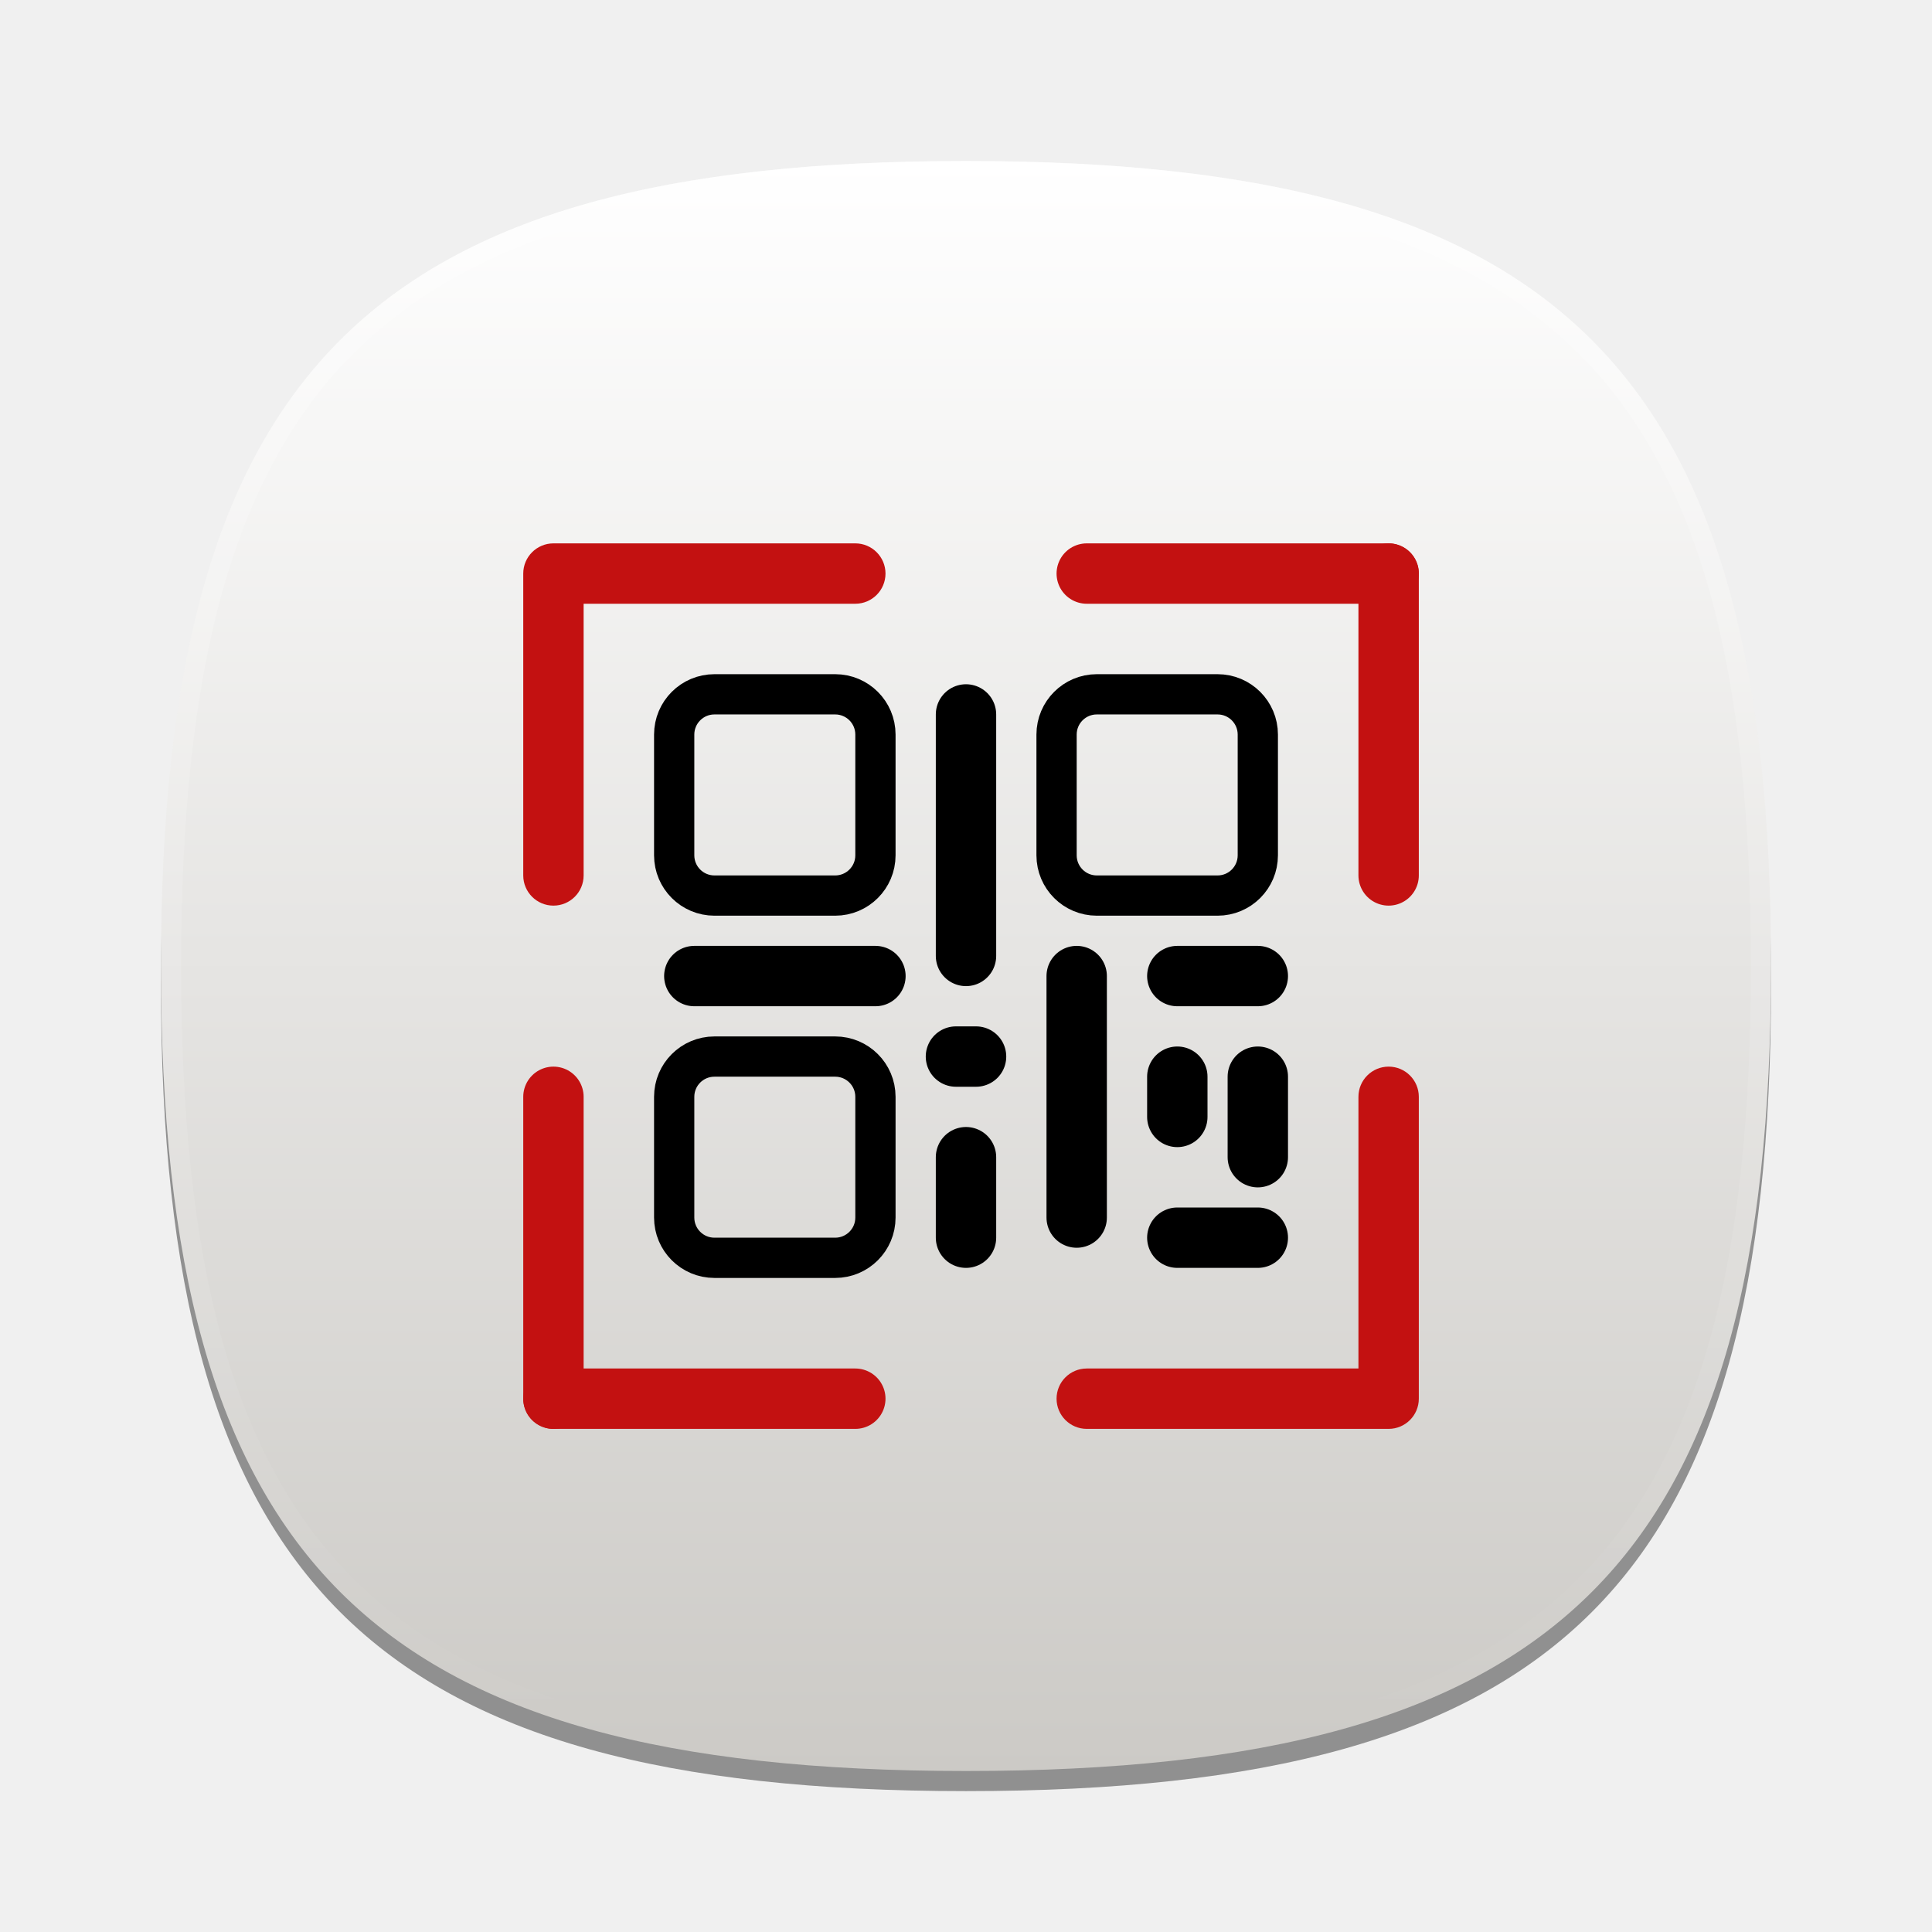
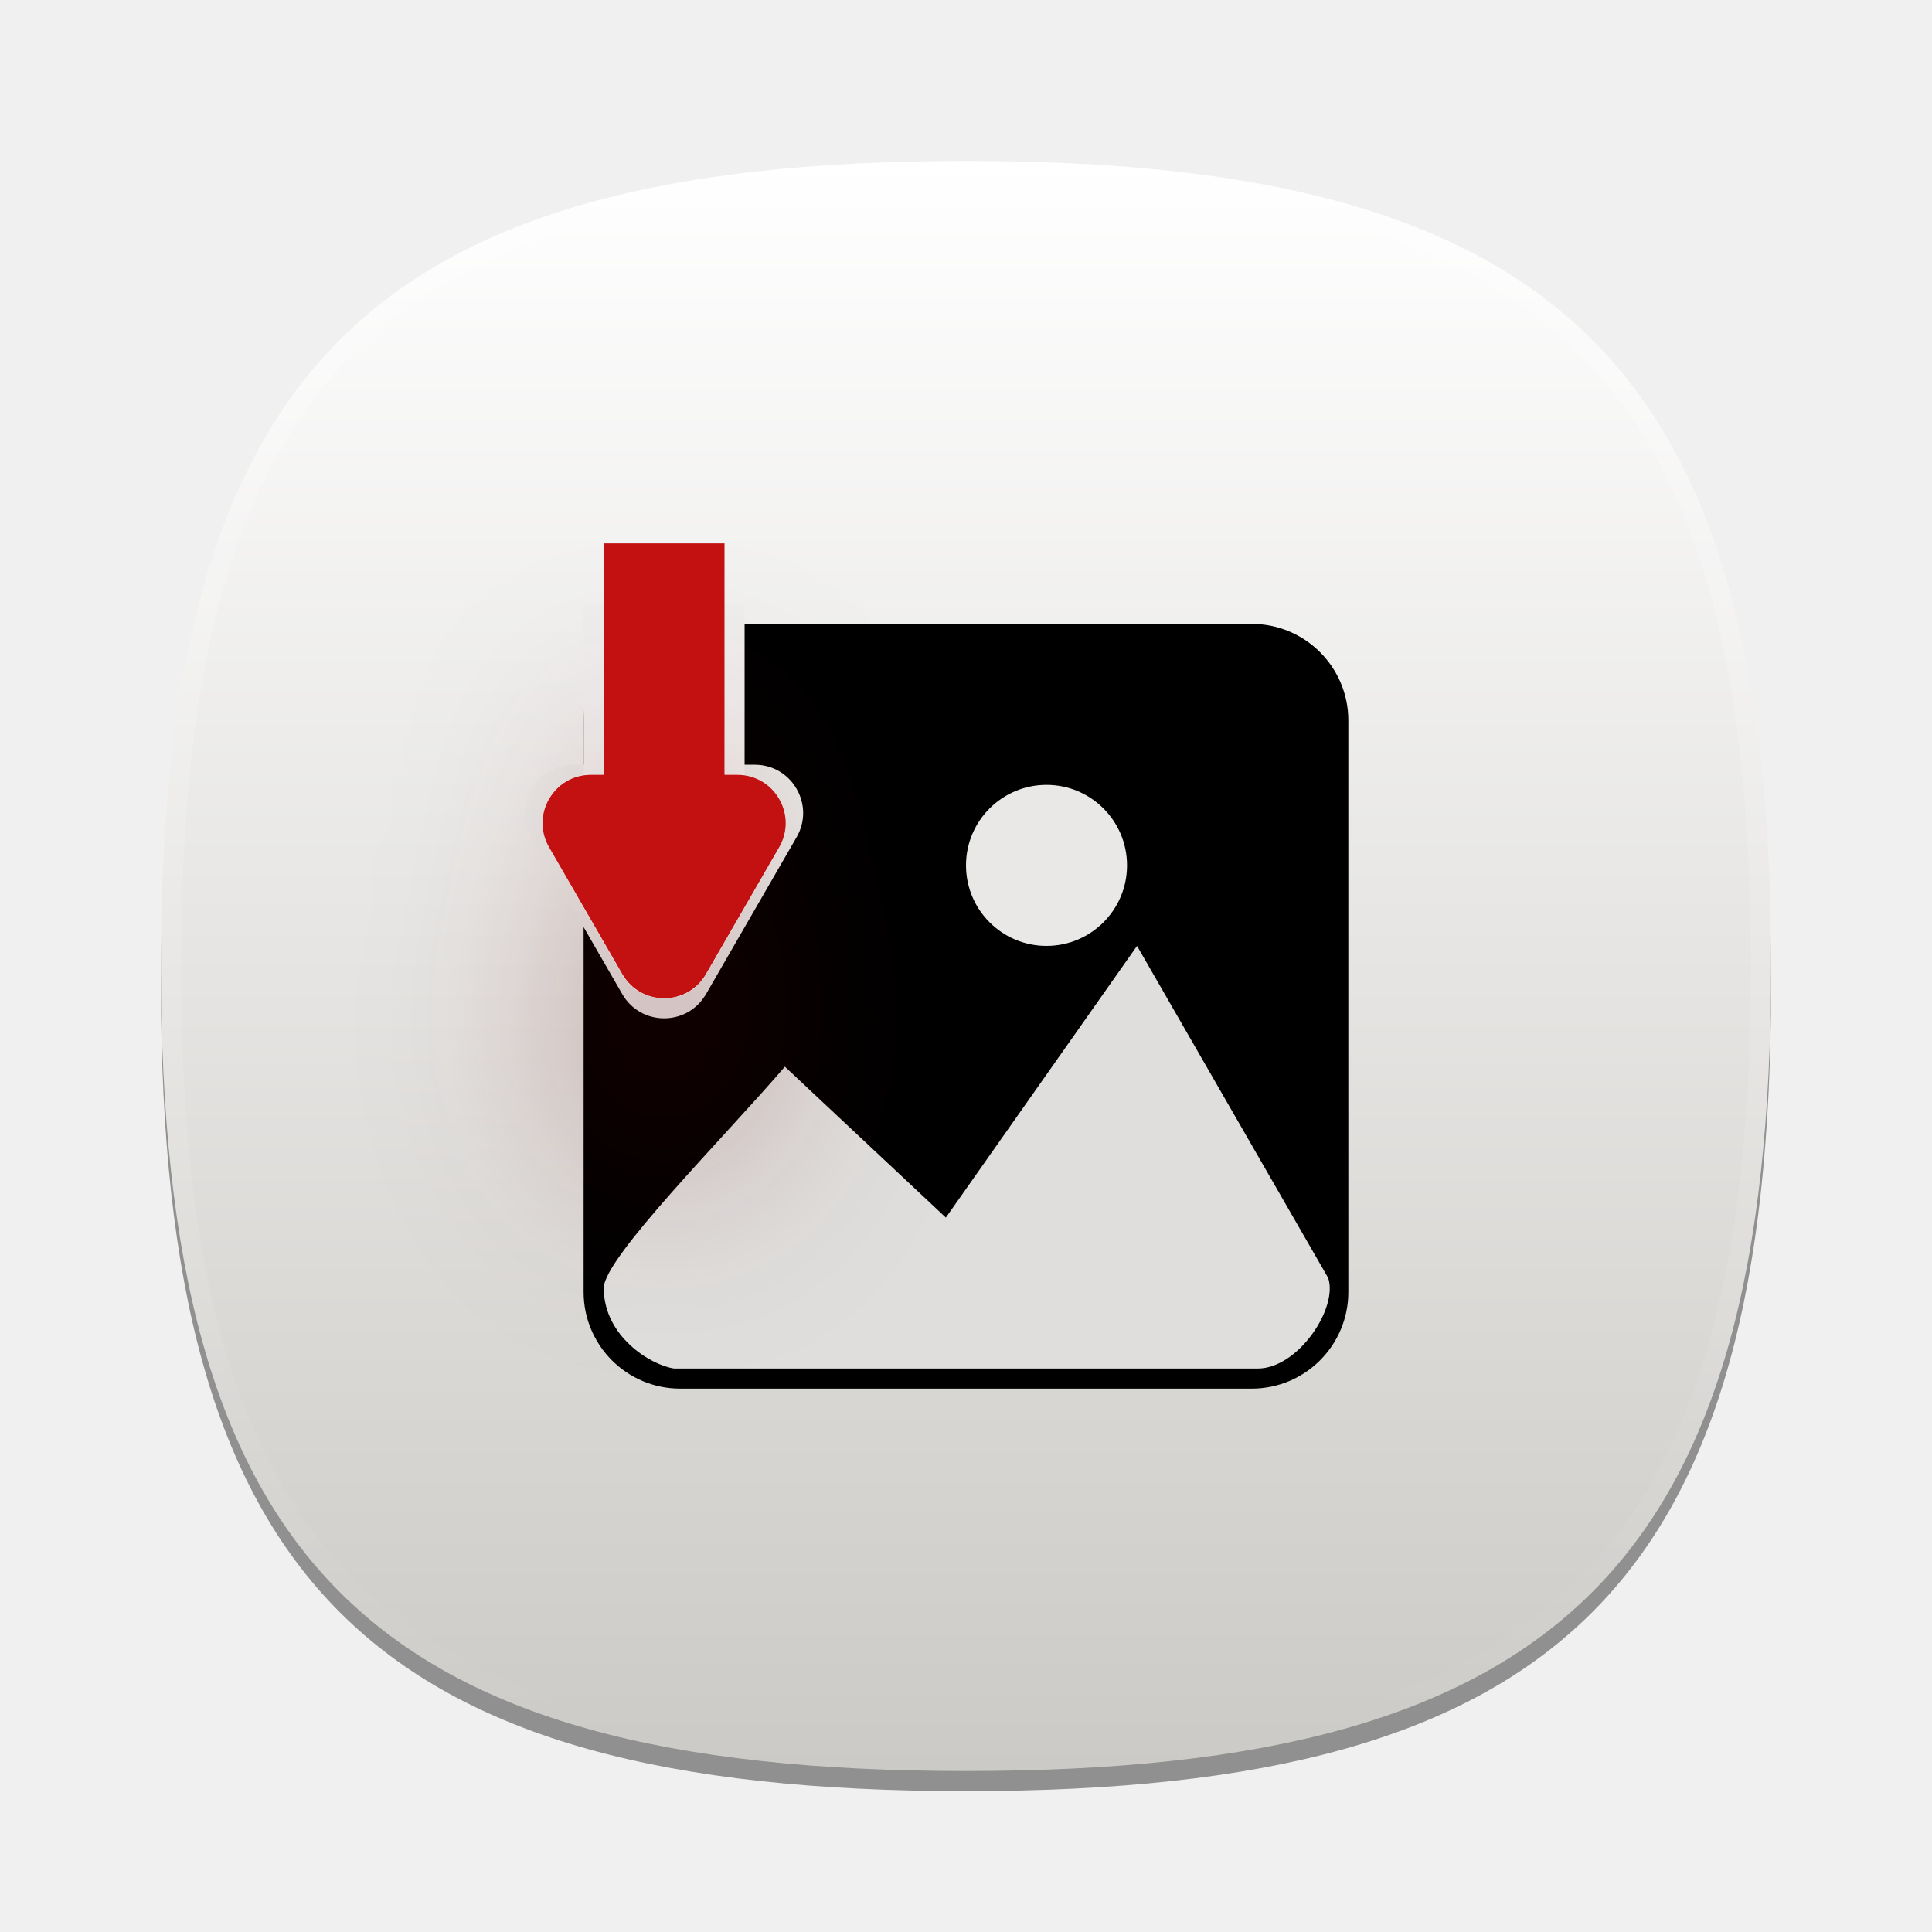
- <svg xmlns="http://www.w3.org/2000/svg" baseProfile="tiny" width="96" height="96" fill="none" version="1.1" viewBox="0 0 96 96">
-   <g>
-     <path d="m88 49c0 29.6-10.4 40-40 40-29.6 0-40-10.4-40-40 0-29.6 10.4-40 40-40 29.6 0 40 10.4 40 40z" fill="#000" fill-opacity=".4" />
-     <path d="m88 48c0 29.6-10.4 40-40 40-29.6 0-40-10.4-40-40 0-29.6 10.4-40 40-40 29.6 0 40 10.4 40 40z" fill="url(#b)" />
-     <path d="m48 8c-29.6 0-40 10.4-40 40 0 29.6 10.4 40 40 40 29.6 0 40-10.4 40-40 0-29.6-10.4-40-40-40zm0 79c-29.2 0-39-9.84-39-39s9.84-39 39-39 39 9.84 39 39-9.84 39-39 39z" fill="url(#a)" fill-opacity=".25" />
-     <g stroke="#000" stroke-width="2">
-       <rect x="33.5" y="34.5" width="10" height="10" rx="2" />
-       <rect x="52.5" y="34.5" width="10" height="10" rx="2" />
-       <rect x="33.5" y="52.5" width="10" height="10" rx="2" />
+ <svg xmlns="http://www.w3.org/2000/svg" width="40" height="40" fill="none" version="1.1" viewBox="0 0 40 40">
+   <g clip-path="url(#clip0_8_48)">
+     <path d="m36.667 20.417c0 12.347-4.318 16.667-16.667 16.667-12.348 0-16.667-4.32-16.667-16.667 0-12.348 4.319-16.667 16.667-16.667 12.349 0 16.667 4.319 16.667 16.667z" fill="#000" fill-opacity=".4" />
+     <path d="m36.667 20c0 12.347-4.318 16.667-16.667 16.667-12.348 0-16.667-4.319-16.667-16.667 0-12.348 4.319-16.667 16.667-16.667 12.349 0 16.667 4.319 16.667 16.667z" fill="url(#paint0_linear_8_48)" />
+     <path d="m20 3.333c-12.348 0-16.667 4.319-16.667 16.667 0 12.347 4.319 16.667 16.667 16.667 12.349 0 16.667-4.319 16.667-16.667 0-12.348-4.318-16.667-16.667-16.667zm0 32.917c-12.149 0-16.25-4.101-16.25-16.25 0-12.149 4.101-16.25 16.25-16.25 12.149 0 16.25 4.101 16.25 16.25 0 12.149-4.101 16.25-16.25 16.25z" fill="url(#paint1_linear_8_48)" fill-opacity=".25" />
+     <rect x="12.083" y="12.917" width="15.833" height="15.833" rx="2" fill="#000" />
+     <path d="m12.5 26.667c0 1 0.972 1.597 1.458 1.667h12.083c0.833 0 1.667-1.25 1.458-1.875l-3.958-6.875-3.958 5.625-3.333-3.125c-1.25 1.458-3.75 3.958-3.75 4.583z" fill="#DFDEDC" />
+     <path d="m14.616 20.583c-0.385 0.667-1.347 0.667-1.732 0l-1.876-3.25c-0.385-0.667 0.096-1.5 0.866-1.5h3.753c0.77 0 1.251 0.833 0.866 1.5l-1.876 3.25z" fill="#E8E8E6" />
+     <rect x="12.083" y="12.5" width="3.333" height="4.167" fill="#EFEEED" />
+     <g filter="url(#filter0_d_8_48)">
+       <path d="m15 11.25h-2.5v4.792h-0.266c-0.77 0-1.251 0.833-0.866 1.5l1.516 2.625c0.385 0.667 1.347 0.667 1.732 0l1.516-2.625c0.385-0.667-0.096-1.5-0.866-1.5h-0.266v-4.792z" clip-rule="evenodd" fill="#C31111" fill-rule="evenodd" />
    </g>
-     <g>
-       <path d="m27.5 27h15c0.828 0 1.5 0.672 1.5 1.5s-0.672 1.5-1.5 1.5h-13.5v13.5c0 0.828-0.672 1.5-1.5 1.5s-1.5-0.672-1.5-1.5v-15c0-0.828 0.672-1.5 1.5-1.5z" fill="#C31111" fill-rule="evenodd" />
-     </g>
-     <g stroke="#C31111" stroke-linecap="round" stroke-width="3">
-       <path d="m27.5 69.5h15" />
-       <path d="m27.5 69.5v-15" />
-     </g>
-     <g>
-       <path d="m69 71h-15c-0.828 0-1.5-0.672-1.5-1.5s0.672-1.5 1.5-1.5h13.5v-13.5c0-0.828 0.672-1.5 1.5-1.5s1.5 0.672 1.5 1.5v15c0 0.828-0.672 1.5-1.5 1.5z" fill="#C31111" fill-rule="evenodd" />
-     </g>
-     <g stroke="#C31111" stroke-linecap="round" stroke-width="3">
-       <path d="m69 28.5h-15" />
-       <path d="m69 28.5v15" />
-     </g>
-     <g stroke="#000" stroke-linecap="round" stroke-width="3">
-       <path d="m48 35.5v12" />
-       <path d="m53.5 48.5v12" />
-       <path d="m62.5 53.5v4" />
-       <path d="m58.5 53.5v2" />
-       <path d="m43.5 48.5h-9" />
-       <path d="m62.5 48.5h-4" />
-       <path d="m62.5 61.5h-4" />
-       <path d="m48 61.5v-4" />
-       <path d="m48.5 52.5h-1" />
-     </g>
+     <circle cx="21.667" cy="17.917" r="1.667" fill="#E9E8E6" />
  </g>
  <defs>
-     <linearGradient id="b" x1="48" x2="48" y1="8" y2="88" gradientUnits="userSpaceOnUse">
+     <filter id="filter0_d_8_48" x="7.233" y="11.25" width="13.034" height="17.417" color-interpolation-filters="sRGB" filterUnits="userSpaceOnUse">
+       <feFlood flood-opacity="0" result="BackgroundImageFix" />
+       <feColorMatrix in="SourceAlpha" result="hardAlpha" values="0 0 0 0 0 0 0 0 0 0 0 0 0 0 0 0 0 0 127 0" />
+       <feOffset dy="4" />
+       <feGaussianBlur stdDeviation="2" />
+       <feComposite in2="hardAlpha" operator="out" />
+       <feColorMatrix values="0 0 0 0 0.399 0 0 0 0 0.006 0 0 0 0 0.006 0 0 0 0.25 0" />
+       <feBlend in2="BackgroundImageFix" result="effect1_dropShadow_8_48" />
+       <feBlend in="SourceGraphic" in2="effect1_dropShadow_8_48" result="shape" />
+     </filter>
+     <linearGradient id="paint0_linear_8_48" x1="20" x2="20" y1="3.333" y2="36.667" gradientUnits="userSpaceOnUse">
      <stop stop-color="#fff" offset="0" />
      <stop stop-color="#CCCAC6" offset="1" />
    </linearGradient>
-     <linearGradient id="a" x1="48" x2="48" y1="8.25" y2="87.5" gradientUnits="userSpaceOnUse">
+     <linearGradient id="paint1_linear_8_48" x1="20" x2="20" y1="3.439" y2="36.458" gradientUnits="userSpaceOnUse">
      <stop stop-color="#fff" offset="0" />
      <stop stop-color="#fff" stop-opacity="0" offset="1" />
    </linearGradient>
+     <clipPath id="clip0_8_48">
+       <rect width="40" height="40" fill="#fff" />
+     </clipPath>
  </defs>
</svg>
